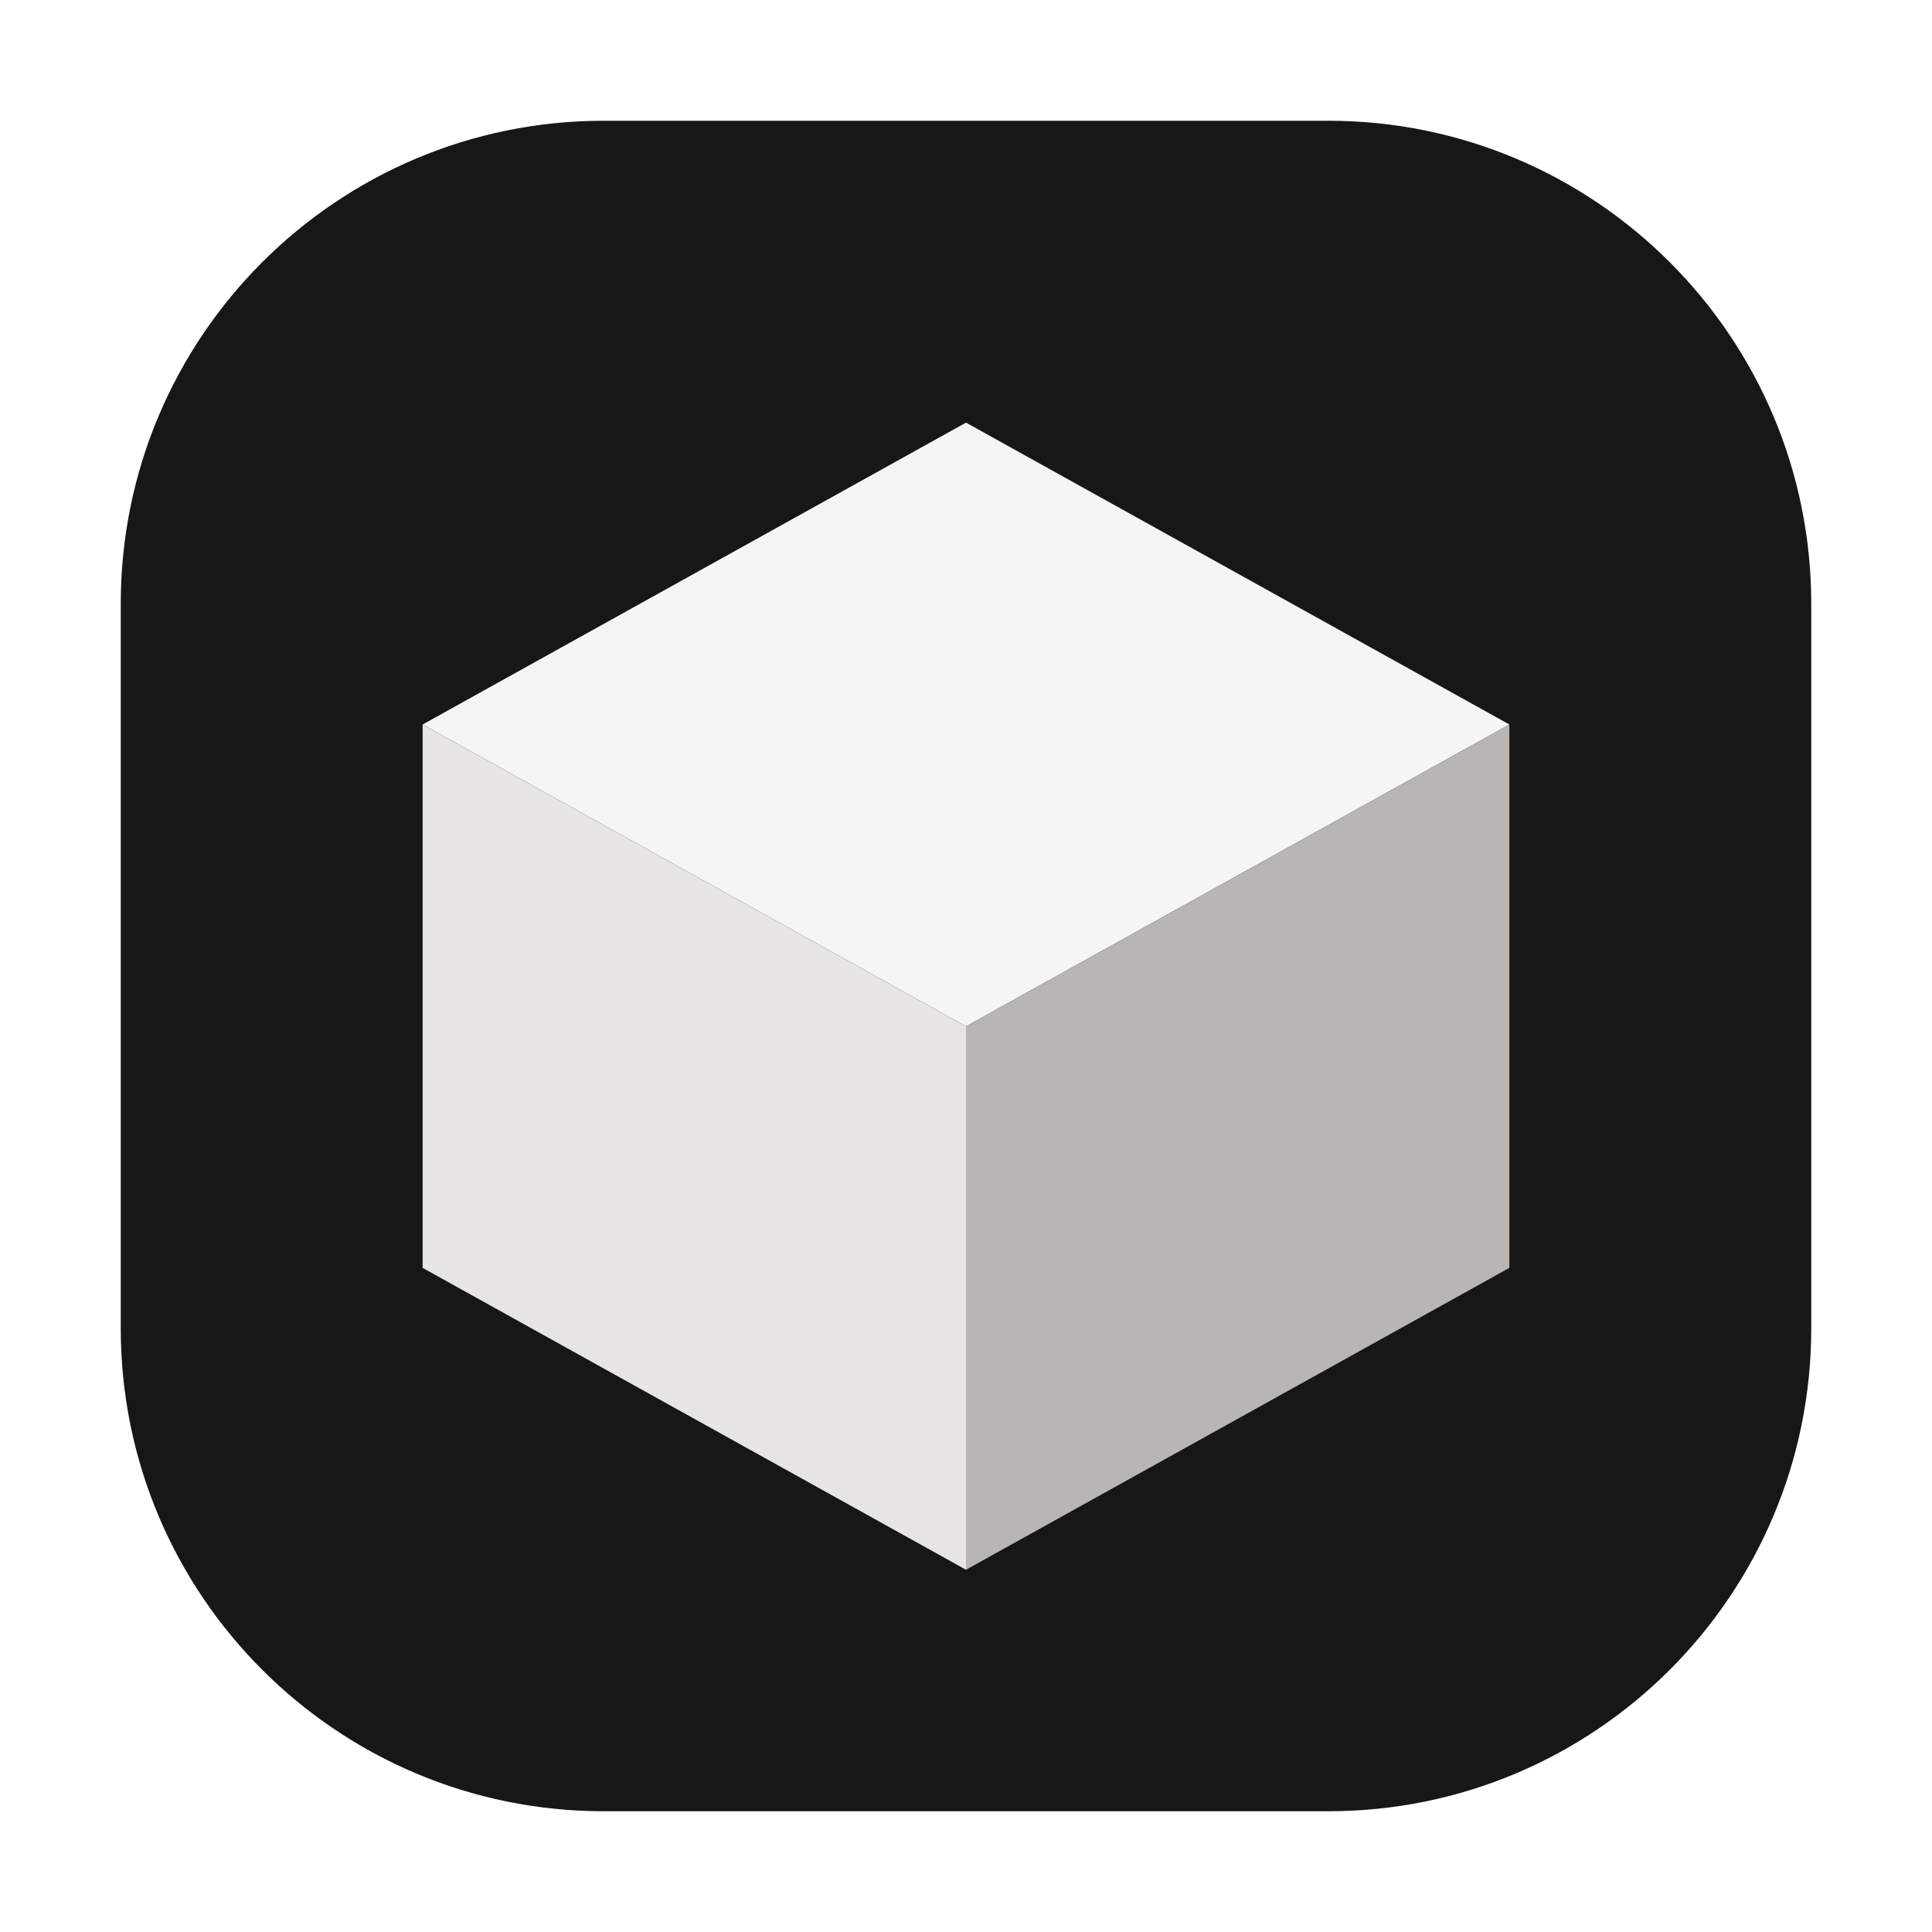
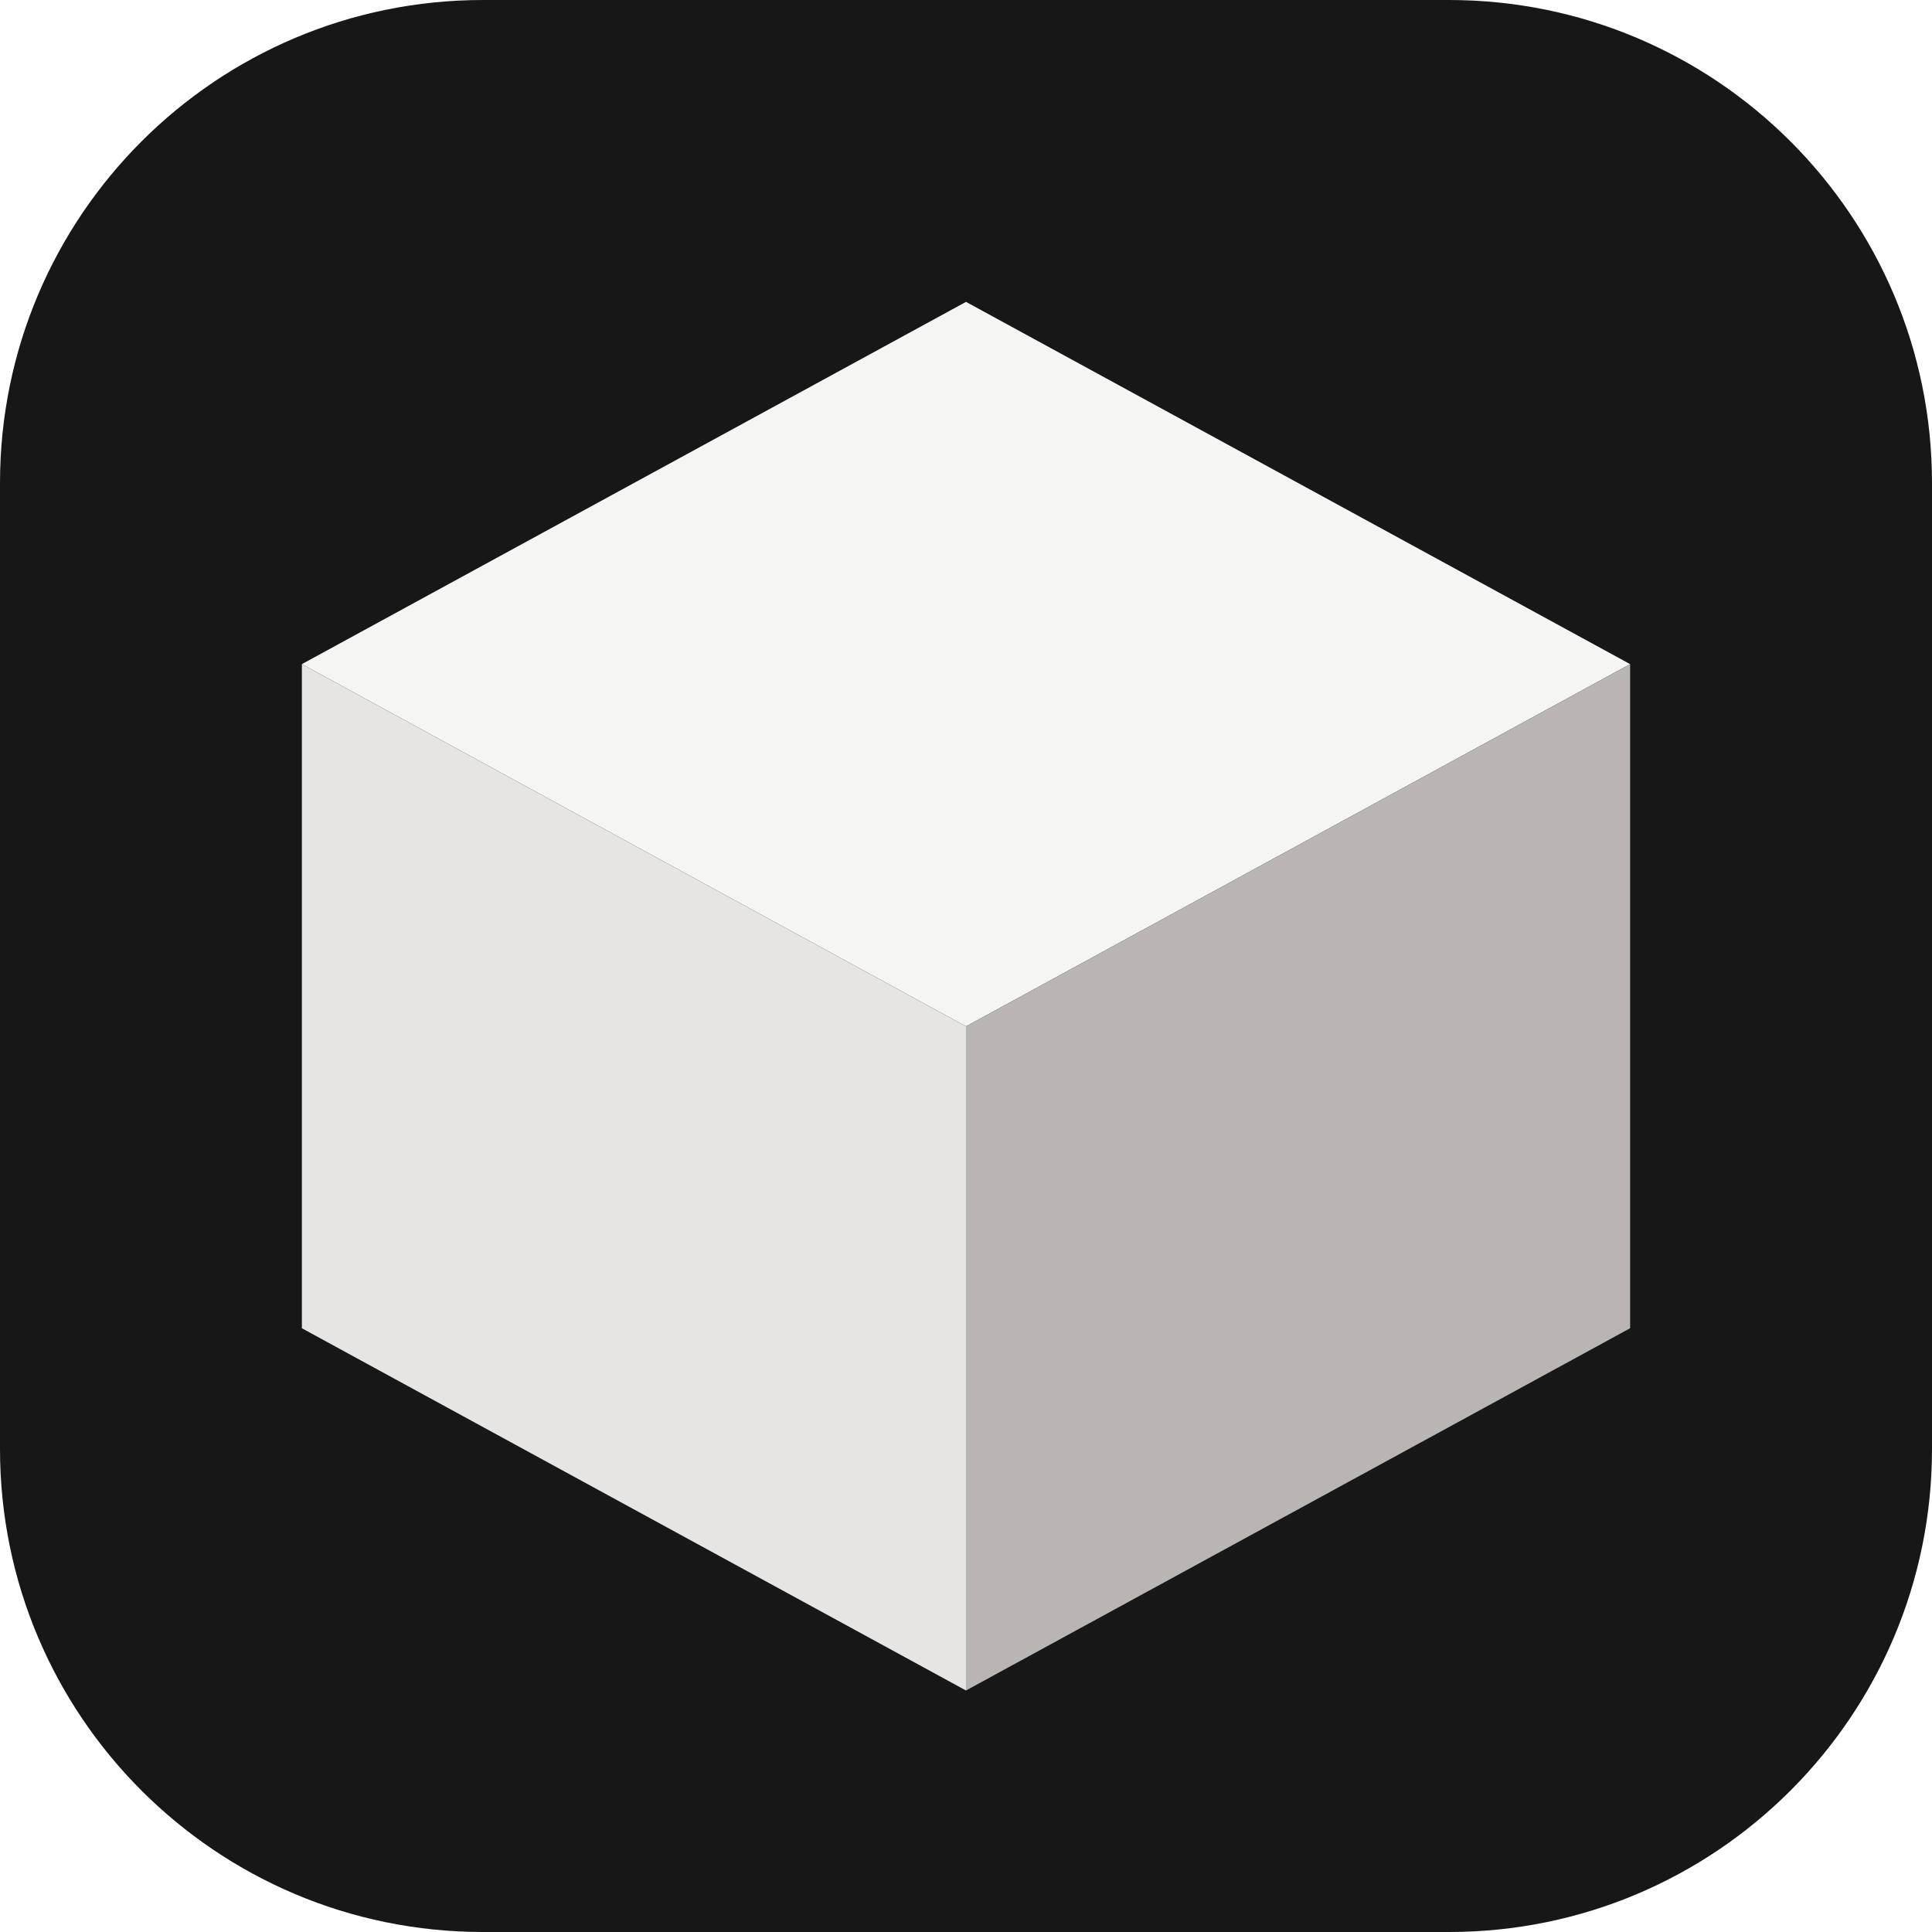
<svg xmlns="http://www.w3.org/2000/svg" viewBox="0 0 32 32" role="img" aria-label="Balanja">
-   <rect x="2" y="2" width="28" height="28" rx="8" fill="#171717" />
-   <path d="m16 7 9 5-9 5-9-5 9-5Z" fill="#f5f5f4" />
-   <path d="m7 12 9 5v9l-9-5v-9Z" fill="#e7e5e4" />
-   <path d="m25 12-9 5v9l9-5v-9Z" fill="#b8b5b2" />
+   <rect width="32" height="32" rx="8" fill="#171717" />
+   <path d="m16 5 11 6-11 6-11-6 11-6Z" fill="#f5f5f4" />
+   <path d="m5 11 11 6v11L5 22V11Z" fill="#e7e5e4" />
+   <path d="m27 11-11 6v11l11-6V11Z" fill="#b8b5b2" />
</svg>
